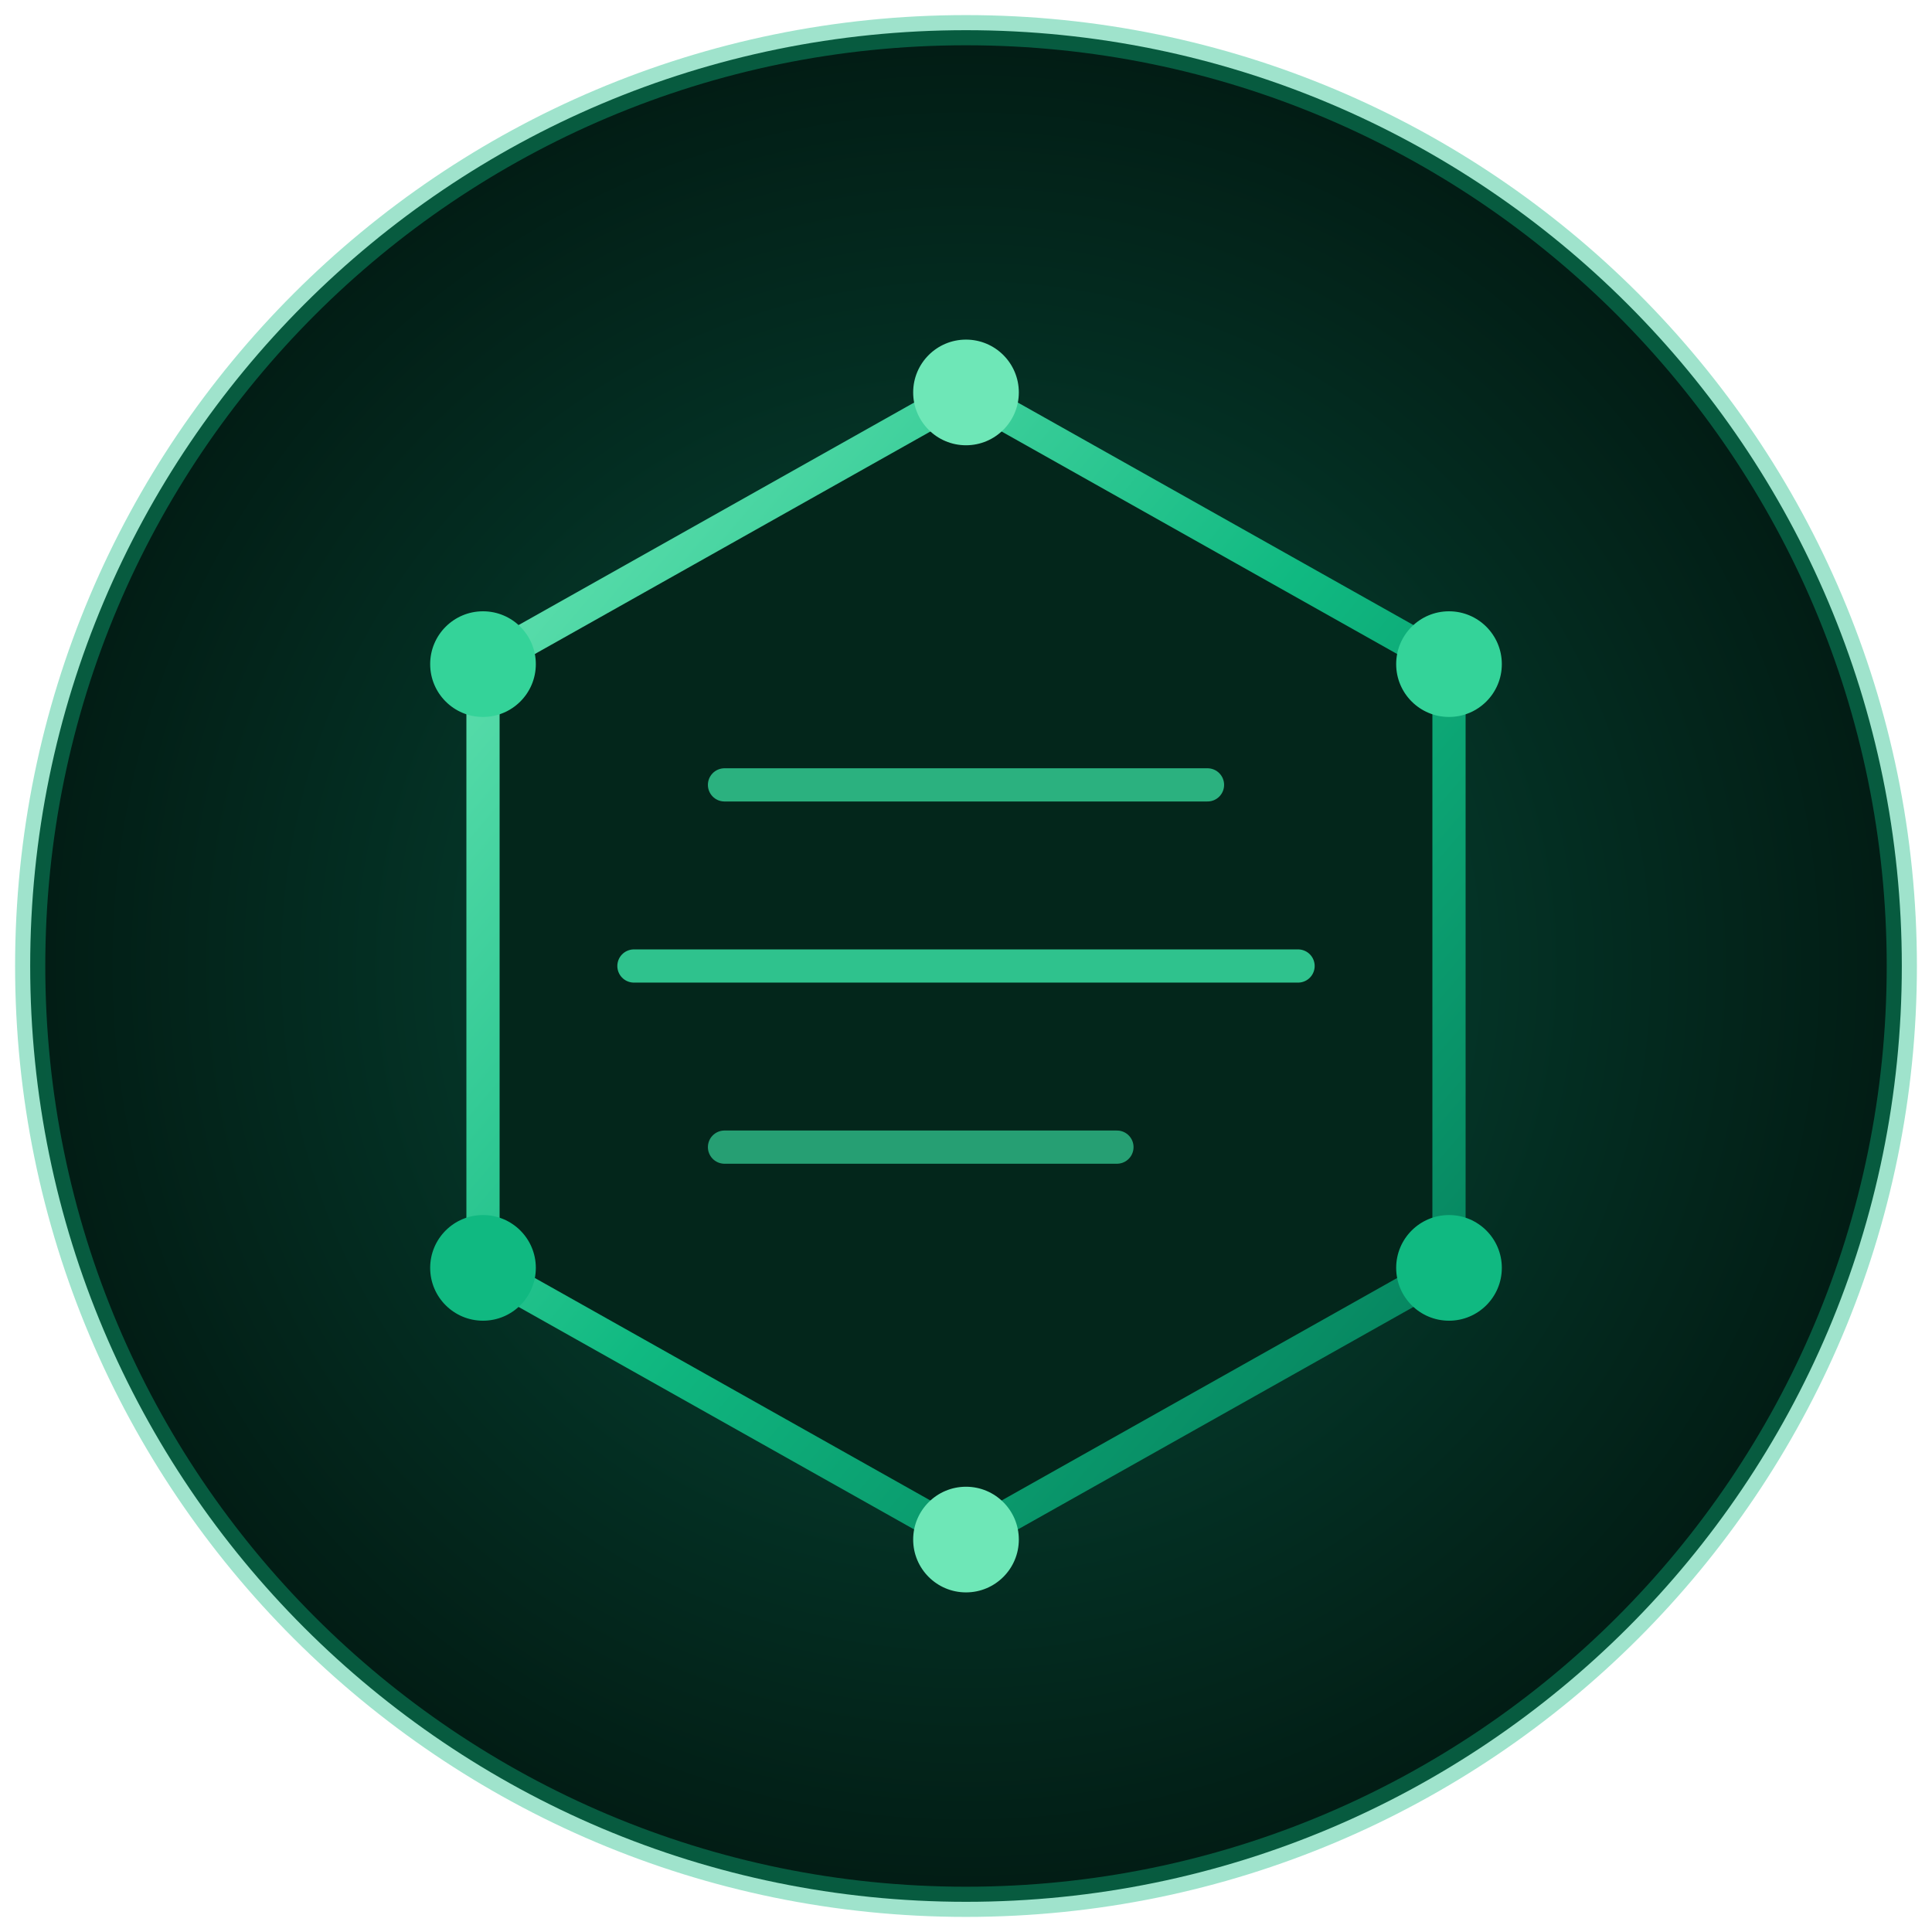
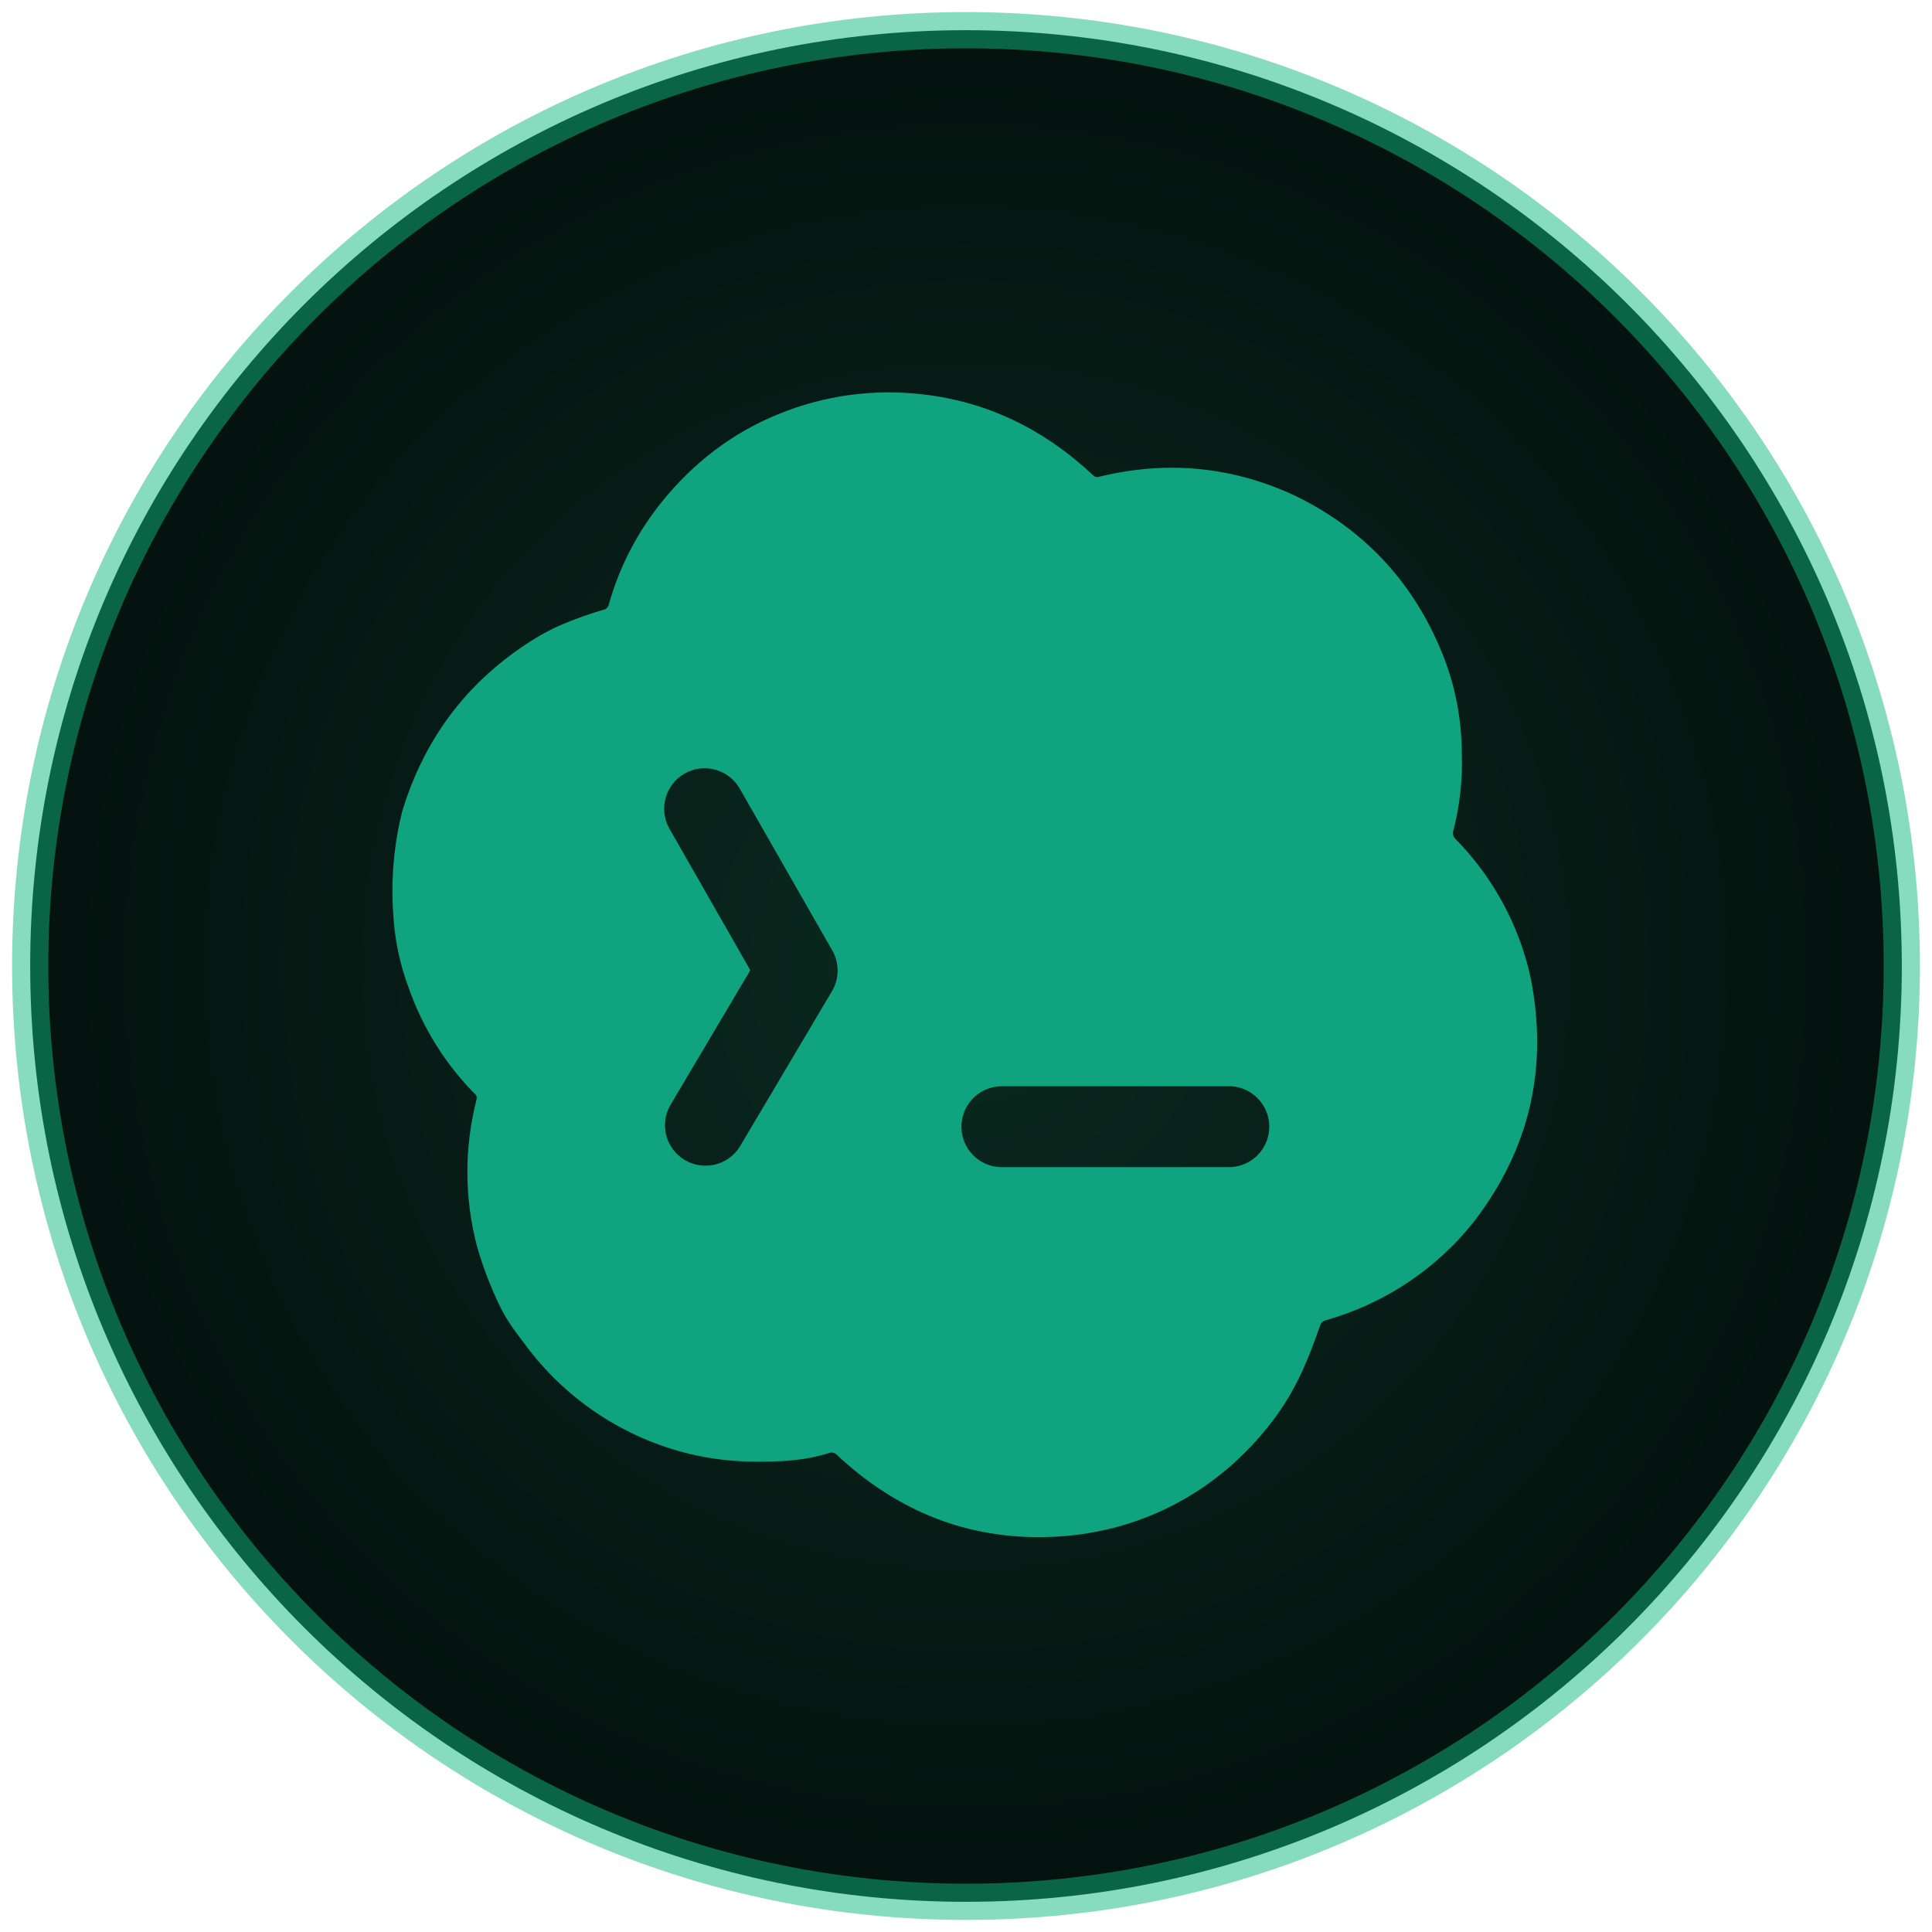
- <svg xmlns="http://www.w3.org/2000/svg" viewBox="0 0 128 128" width="128" height="128">
+ <svg xmlns="http://www.w3.org/2000/svg" viewBox="0 0 64 64" width="64" height="64">
  <defs>
-     <radialGradient id="cx-bg" cx="50%" cy="50%" r="50%">
-       <stop offset="0%" stop-color="#064e3b" />
-       <stop offset="100%" stop-color="#021c14" />
+     <radialGradient id="codex-bg" cx="50%" cy="50%" r="50%">
+       <stop offset="0%" stop-color="#0a2a20" />
+       <stop offset="100%" stop-color="#04120e" />
    </radialGradient>
-     <linearGradient id="cx-glow" x1="0%" y1="0%" x2="100%" y2="100%">
-       <stop offset="0%" stop-color="#6ee7b7" />
-       <stop offset="50%" stop-color="#10b981" />
-       <stop offset="100%" stop-color="#047857" />
-     </linearGradient>
  </defs>
-   <circle cx="64" cy="64" r="62" fill="url(#cx-bg)" stroke="#10b981" stroke-width="2" stroke-opacity="0.4" />
-   <polygon points="64,26 96,44 96,84 64,102 32,84 32,44" fill="#03261b" stroke="url(#cx-glow)" stroke-width="2.2" stroke-linejoin="round" />
-   <line x1="48" y1="52" x2="80" y2="52" stroke="#34d399" stroke-width="2.2" stroke-linecap="round" opacity="0.8" />
-   <line x1="42" y1="64" x2="86" y2="64" stroke="#34d399" stroke-width="2.2" stroke-linecap="round" opacity="0.9" />
-   <line x1="48" y1="76" x2="74" y2="76" stroke="#34d399" stroke-width="2.2" stroke-linecap="round" opacity="0.7" />
-   <circle cx="64" cy="26" r="3.5" fill="#6ee7b7" />
-   <circle cx="96" cy="44" r="3.5" fill="#34d399" />
-   <circle cx="96" cy="84" r="3.5" fill="#10b981" />
-   <circle cx="64" cy="102" r="3.5" fill="#6ee7b7" />
-   <circle cx="32" cy="84" r="3.5" fill="#10b981" />
-   <circle cx="32" cy="44" r="3.5" fill="#34d399" />
+   <circle cx="32" cy="32" r="31" fill="url(#codex-bg)" stroke="#10b981" stroke-width="1.2" stroke-opacity="0.5" />
+   <g transform="translate(13, 13) scale(1.58)">
+     <path clip-rule="evenodd" d="m 8.086,0.457 a 6.105,6.105 0 0 1 3.046,-0.415 c 1.333,0.153 2.521,0.72 3.564,1.7 a 0.117,0.117 0 0 0 0.107,0.029 c 1.408,-0.346 2.762,-0.224 4.061,0.366 l 0.063,0.03 0.154,0.076 c 1.357,0.703 2.33,1.77 2.918,3.198 0.278,0.679 0.418,1.388 0.421,2.126 a 5.655,5.655 0 0 1 -0.18,1.631 0.167,0.167 0 0 0 0.04,0.155 5.982,5.982 0 0 1 1.578,2.891 c 0.385,1.901 -0.01,3.615 -1.183,5.14 l -0.182,0.22 a 6.063,6.063 0 0 1 -2.934,1.851 0.162,0.162 0 0 0 -0.108,0.102 c -0.255,0.736 -0.511,1.364 -0.987,1.992 -1.199,1.582 -2.962,2.462 -4.948,2.451 -1.583,-0.008 -2.986,-0.587 -4.21,-1.736 a 0.145,0.145 0 0 0 -0.14,-0.032 c -0.518,0.167 -1.04,0.191 -1.604,0.185 A 5.924,5.924 0 0 1 4.967,21.795 6.058,6.058 0 0 1 2.821,20.014 C 2.618,19.745 2.417,19.492 2.27,19.193 A 7.74,7.74 0 0 1 1.775,17.91 6.11,6.11 0 0 1 1.758,14.846 0.166,0.166 0 0 0 1.766,14.772 0.115,0.115 0 0 0 1.729,14.708 5.958,5.958 0 0 1 0.349,12.506 5.196,5.196 0 0 1 0.016,10.917 6.915,6.915 0 0 1 0.204,8.785 C 0.654,7.301 1.513,6.137 2.781,5.292 3.063,5.104 3.331,4.958 3.583,4.854 3.869,4.734 4.156,4.634 4.444,4.55 A 0.129,0.129 0 0 0 4.531,4.463 6.016,6.016 0 0 1 5.635,2.31 C 6.315,1.464 7.132,0.846 8.086,0.457 Z M 7.282,8.307 A 0.848,0.848 0 0 0 5.809,9.149 l 1.694,2.965 -1.688,2.848 a 0.849,0.849 0 0 0 1.46,0.864 l 1.94,-3.272 A 0.849,0.849 0 0 0 9.222,11.7 Z m 5.446,6.24 a 0.849,0.849 0 0 0 0,1.695 h 4.848 a 0.849,0.849 0 0 0 0,-1.696 h -4.848 z" fill="#10a37f" fill-rule="evenodd" />
+   </g>
</svg>
